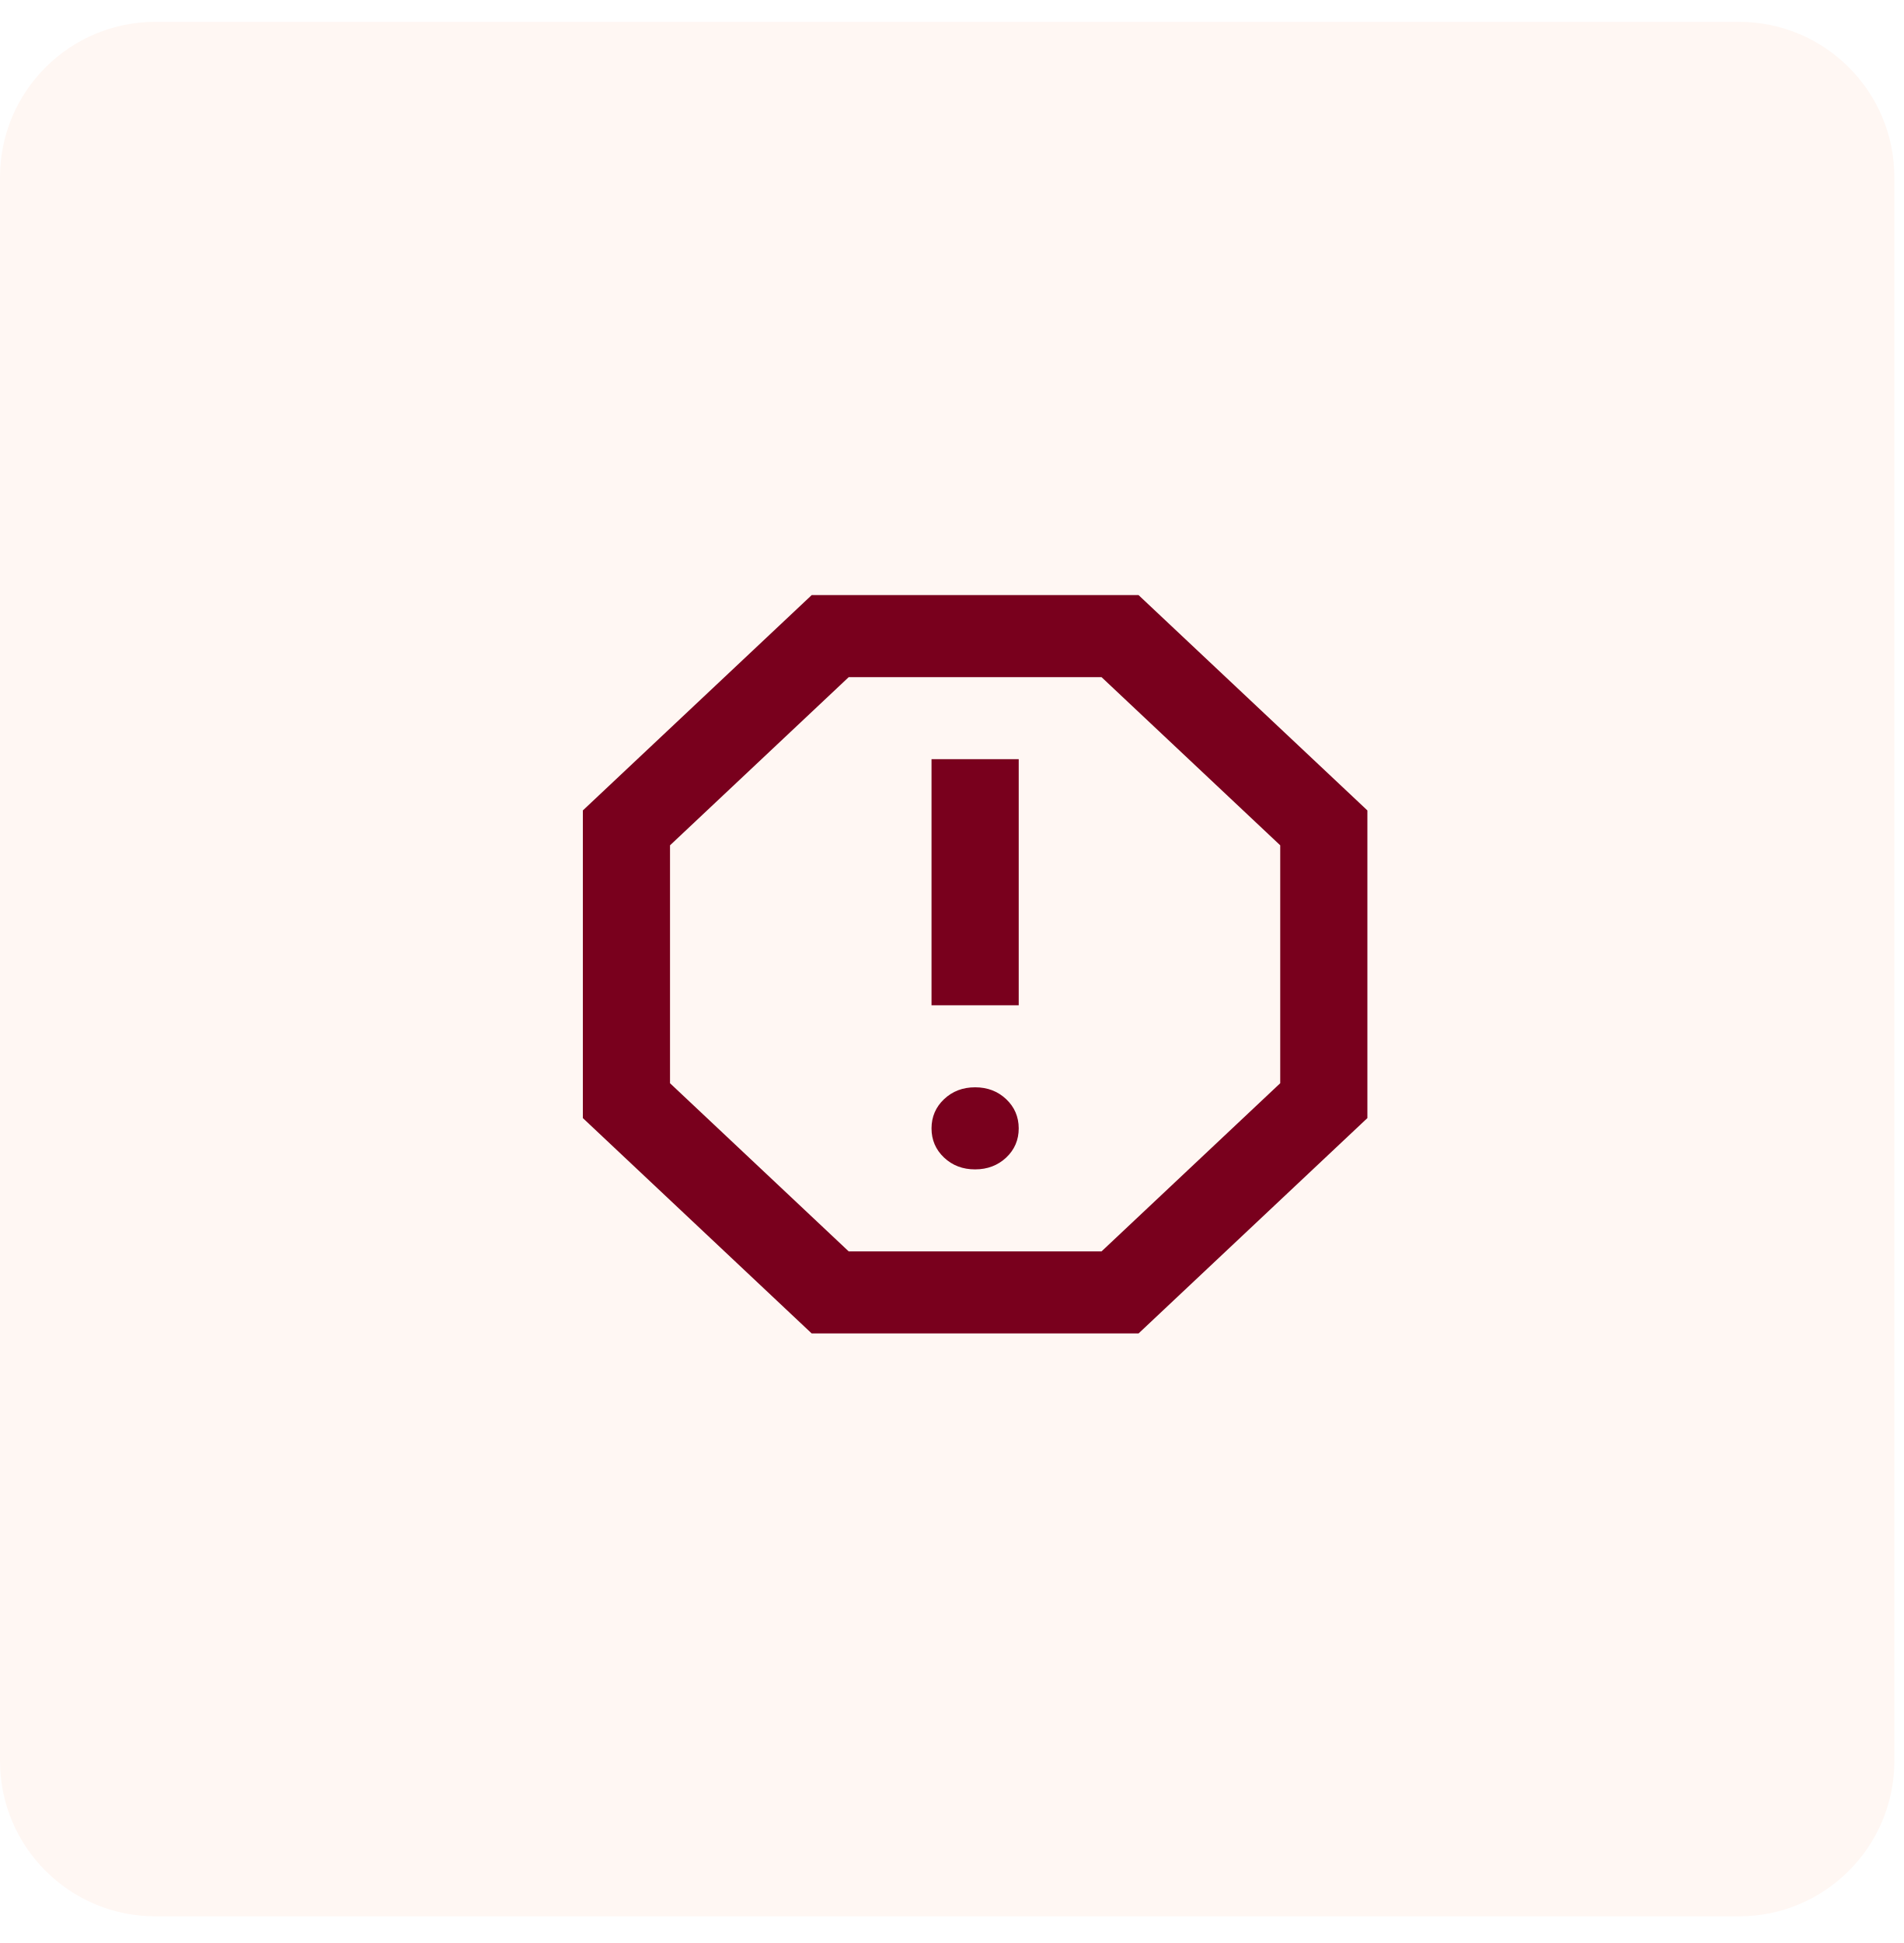
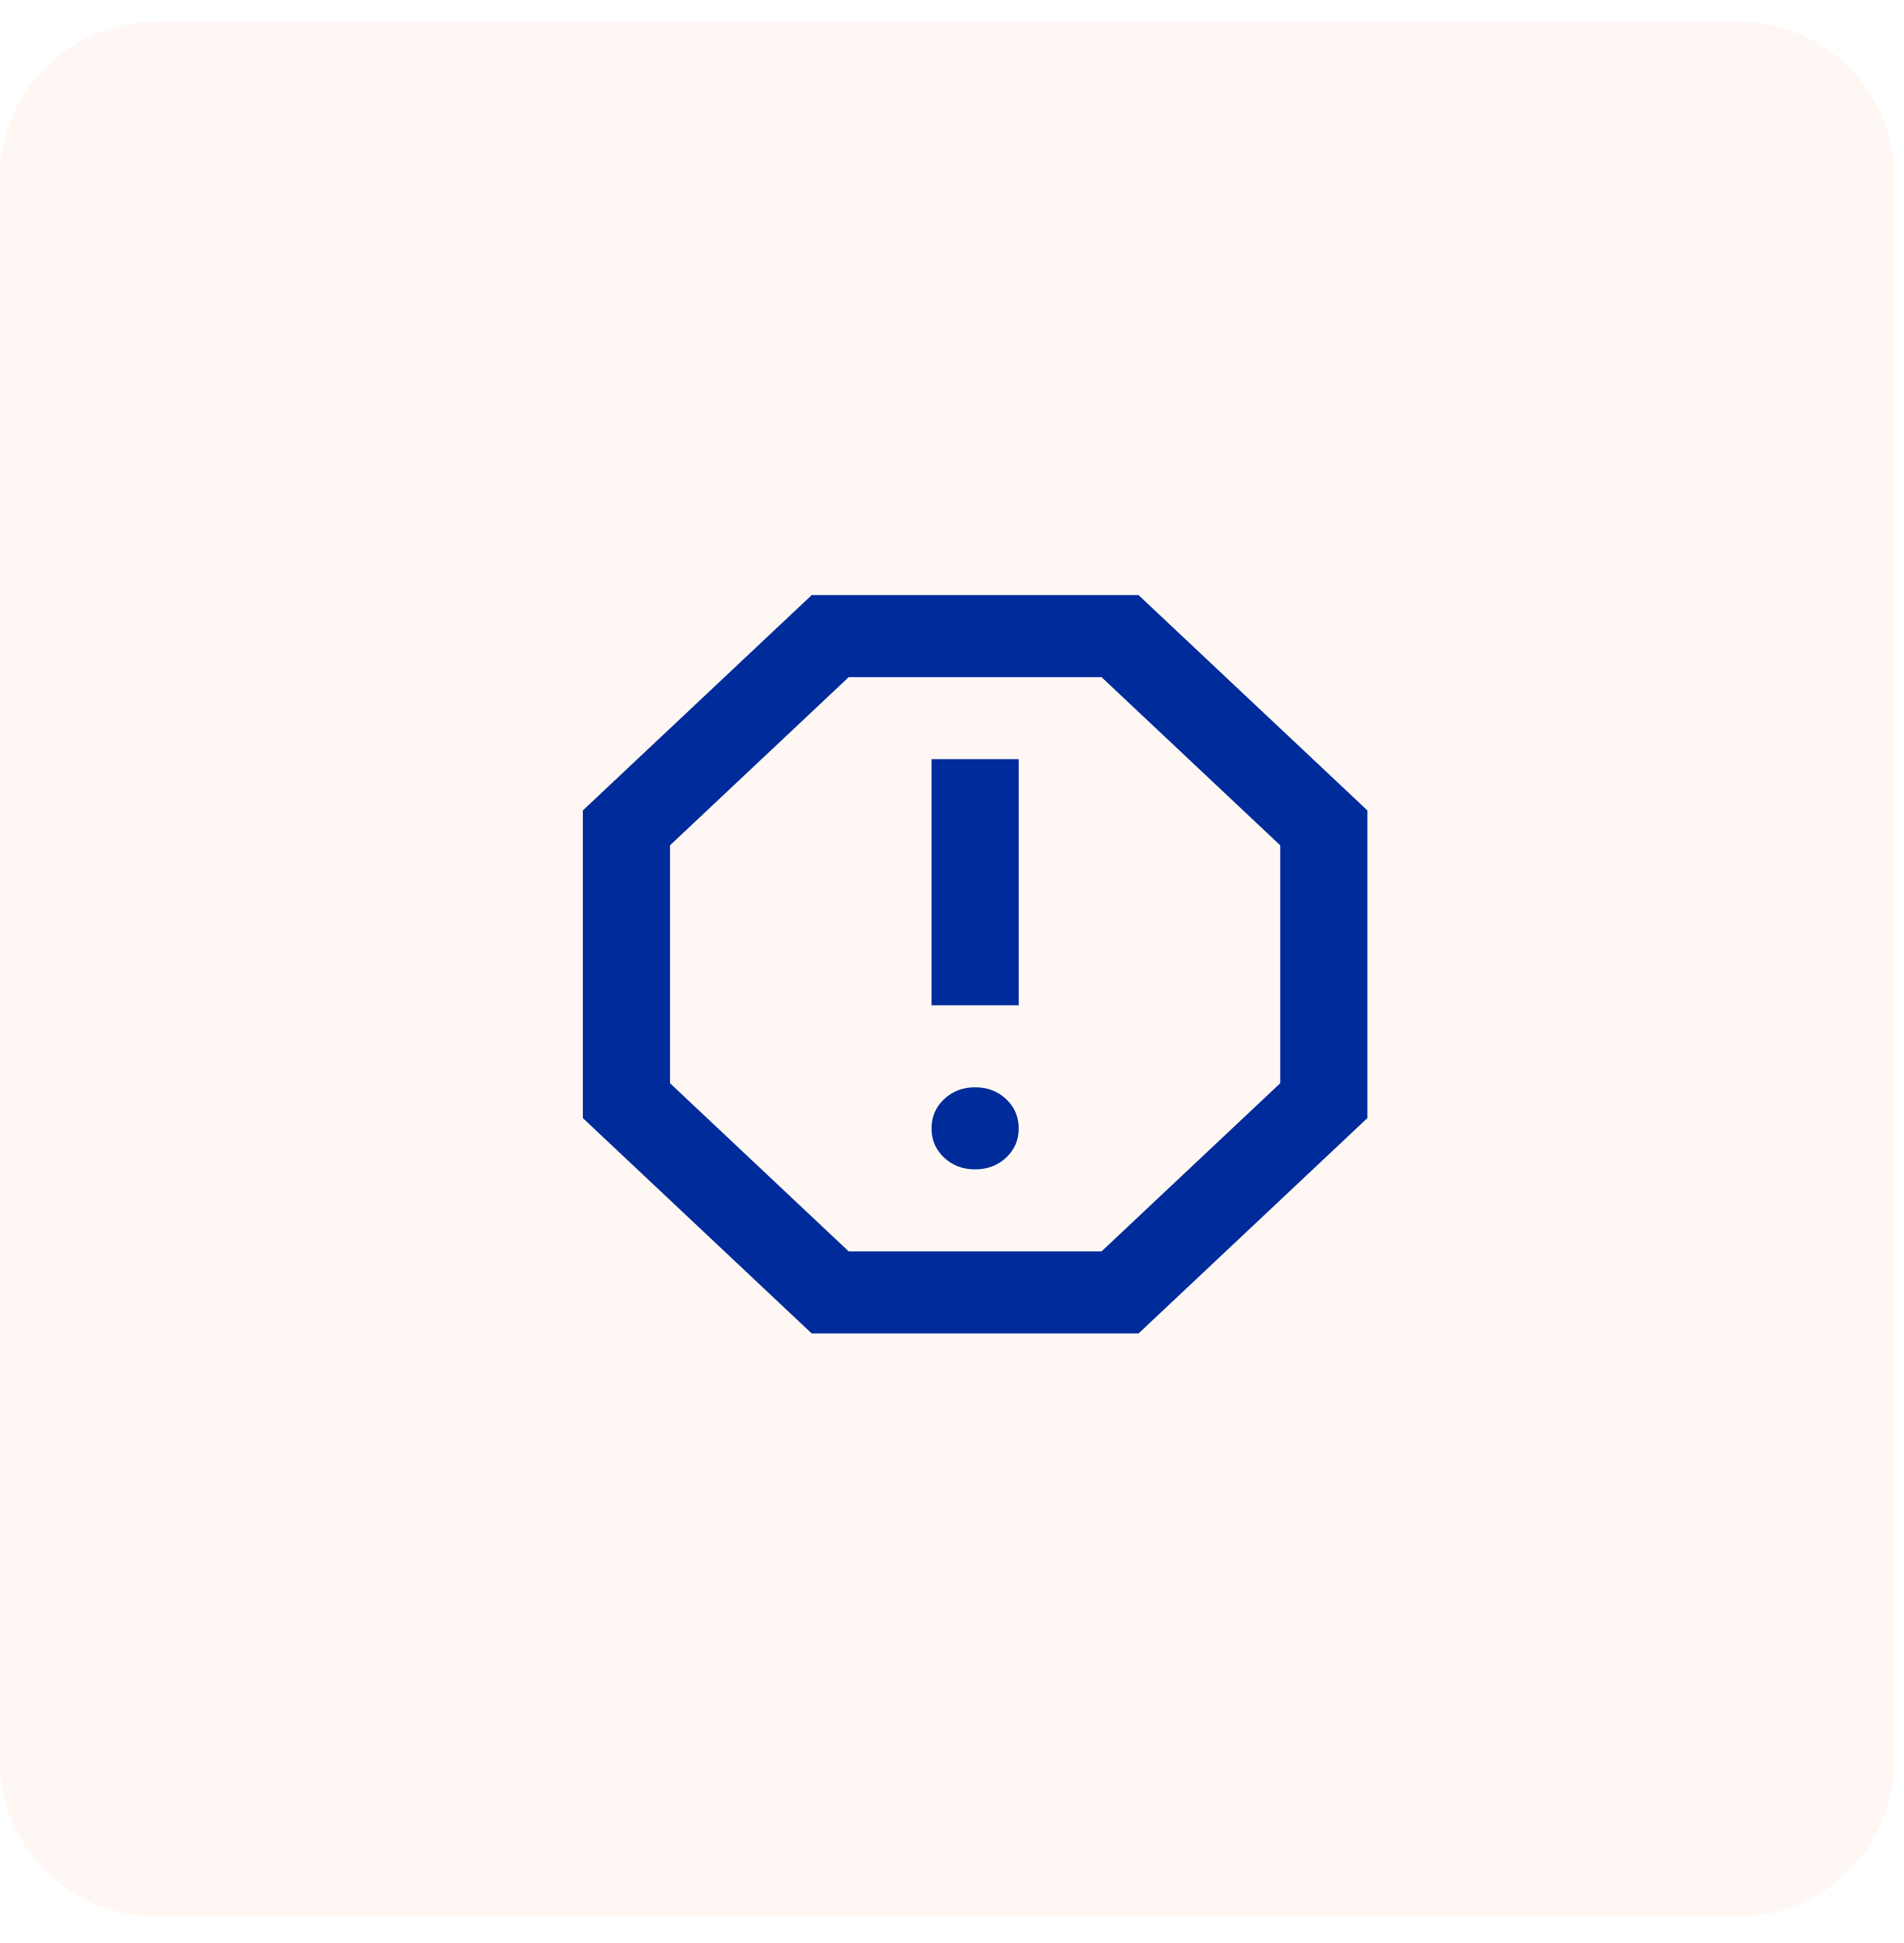
<svg xmlns="http://www.w3.org/2000/svg" width="49" height="50" viewBox="0 0 49 50" fill="none">
  <rect y="0.562" width="48.752" height="48.752" rx="4" fill="#FFF7F3" />
-   <path d="M25.095 30.092C25.413 30.092 25.679 29.99 25.895 29.788C26.11 29.585 26.217 29.334 26.217 29.036C26.216 28.738 26.108 28.487 25.894 28.285C25.679 28.082 25.413 27.98 25.095 27.98C24.777 27.98 24.511 28.082 24.296 28.285C24.082 28.487 23.974 28.738 23.973 29.036C23.973 29.334 24.08 29.585 24.296 29.789C24.512 29.992 24.779 30.093 25.095 30.092ZM23.973 25.869H26.217V19.536H23.973V25.869ZM20.889 34.314L15 28.772V20.855L20.889 15.314H29.301L35.19 20.855V28.772L29.301 34.314H20.889ZM21.842 32.203H28.348L32.947 27.875V21.753L28.348 17.425H21.842L17.243 21.753V27.875L21.842 32.203Z" fill="#79001D" />
+   <path d="M25.095 30.092C25.413 30.092 25.679 29.99 25.895 29.788C26.11 29.585 26.217 29.334 26.217 29.036C26.216 28.738 26.108 28.487 25.894 28.285C25.679 28.082 25.413 27.98 25.095 27.98C24.777 27.98 24.511 28.082 24.296 28.285C24.082 28.487 23.974 28.738 23.973 29.036C23.973 29.334 24.08 29.585 24.296 29.789C24.512 29.992 24.779 30.093 25.095 30.092ZM23.973 25.869H26.217V19.536H23.973V25.869ZM20.889 34.314L15 28.772V20.855L20.889 15.314H29.301L35.19 20.855V28.772L29.301 34.314H20.889ZM21.842 32.203H28.348L32.947 27.875V21.753L28.348 17.425H21.842L17.243 21.753V27.875L21.842 32.203Z" fill="#002b9b" />
</svg>
